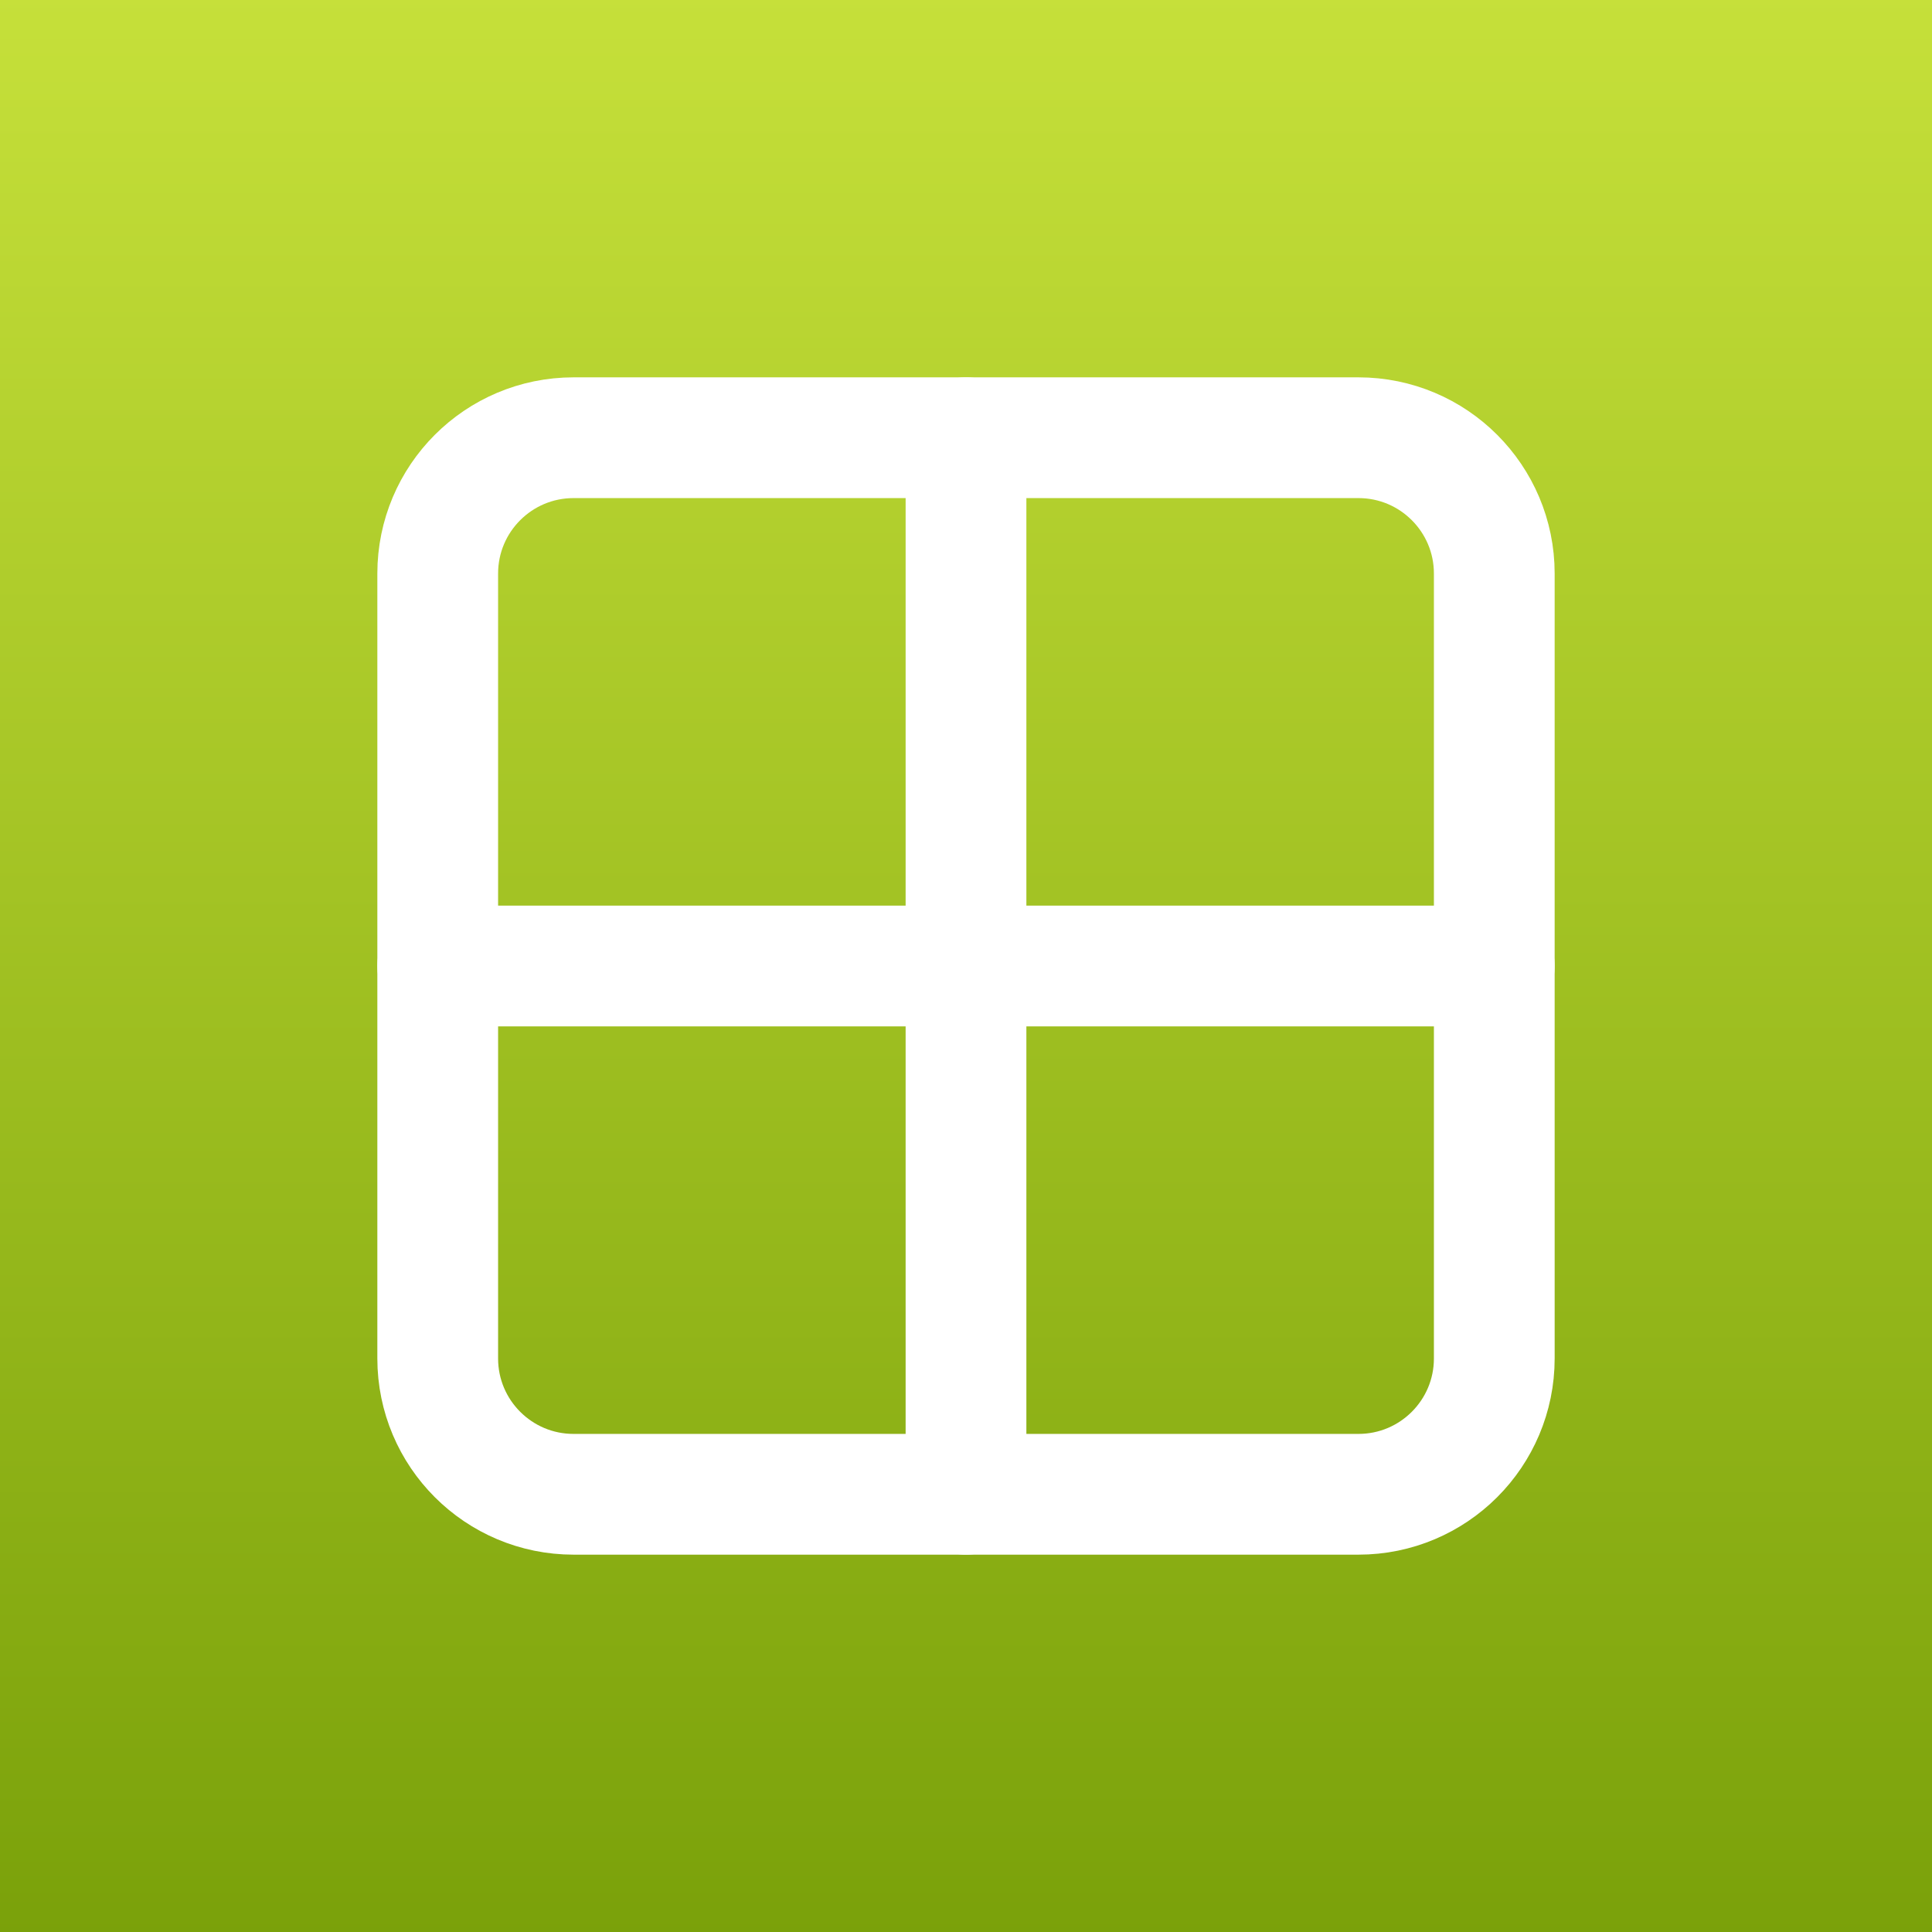
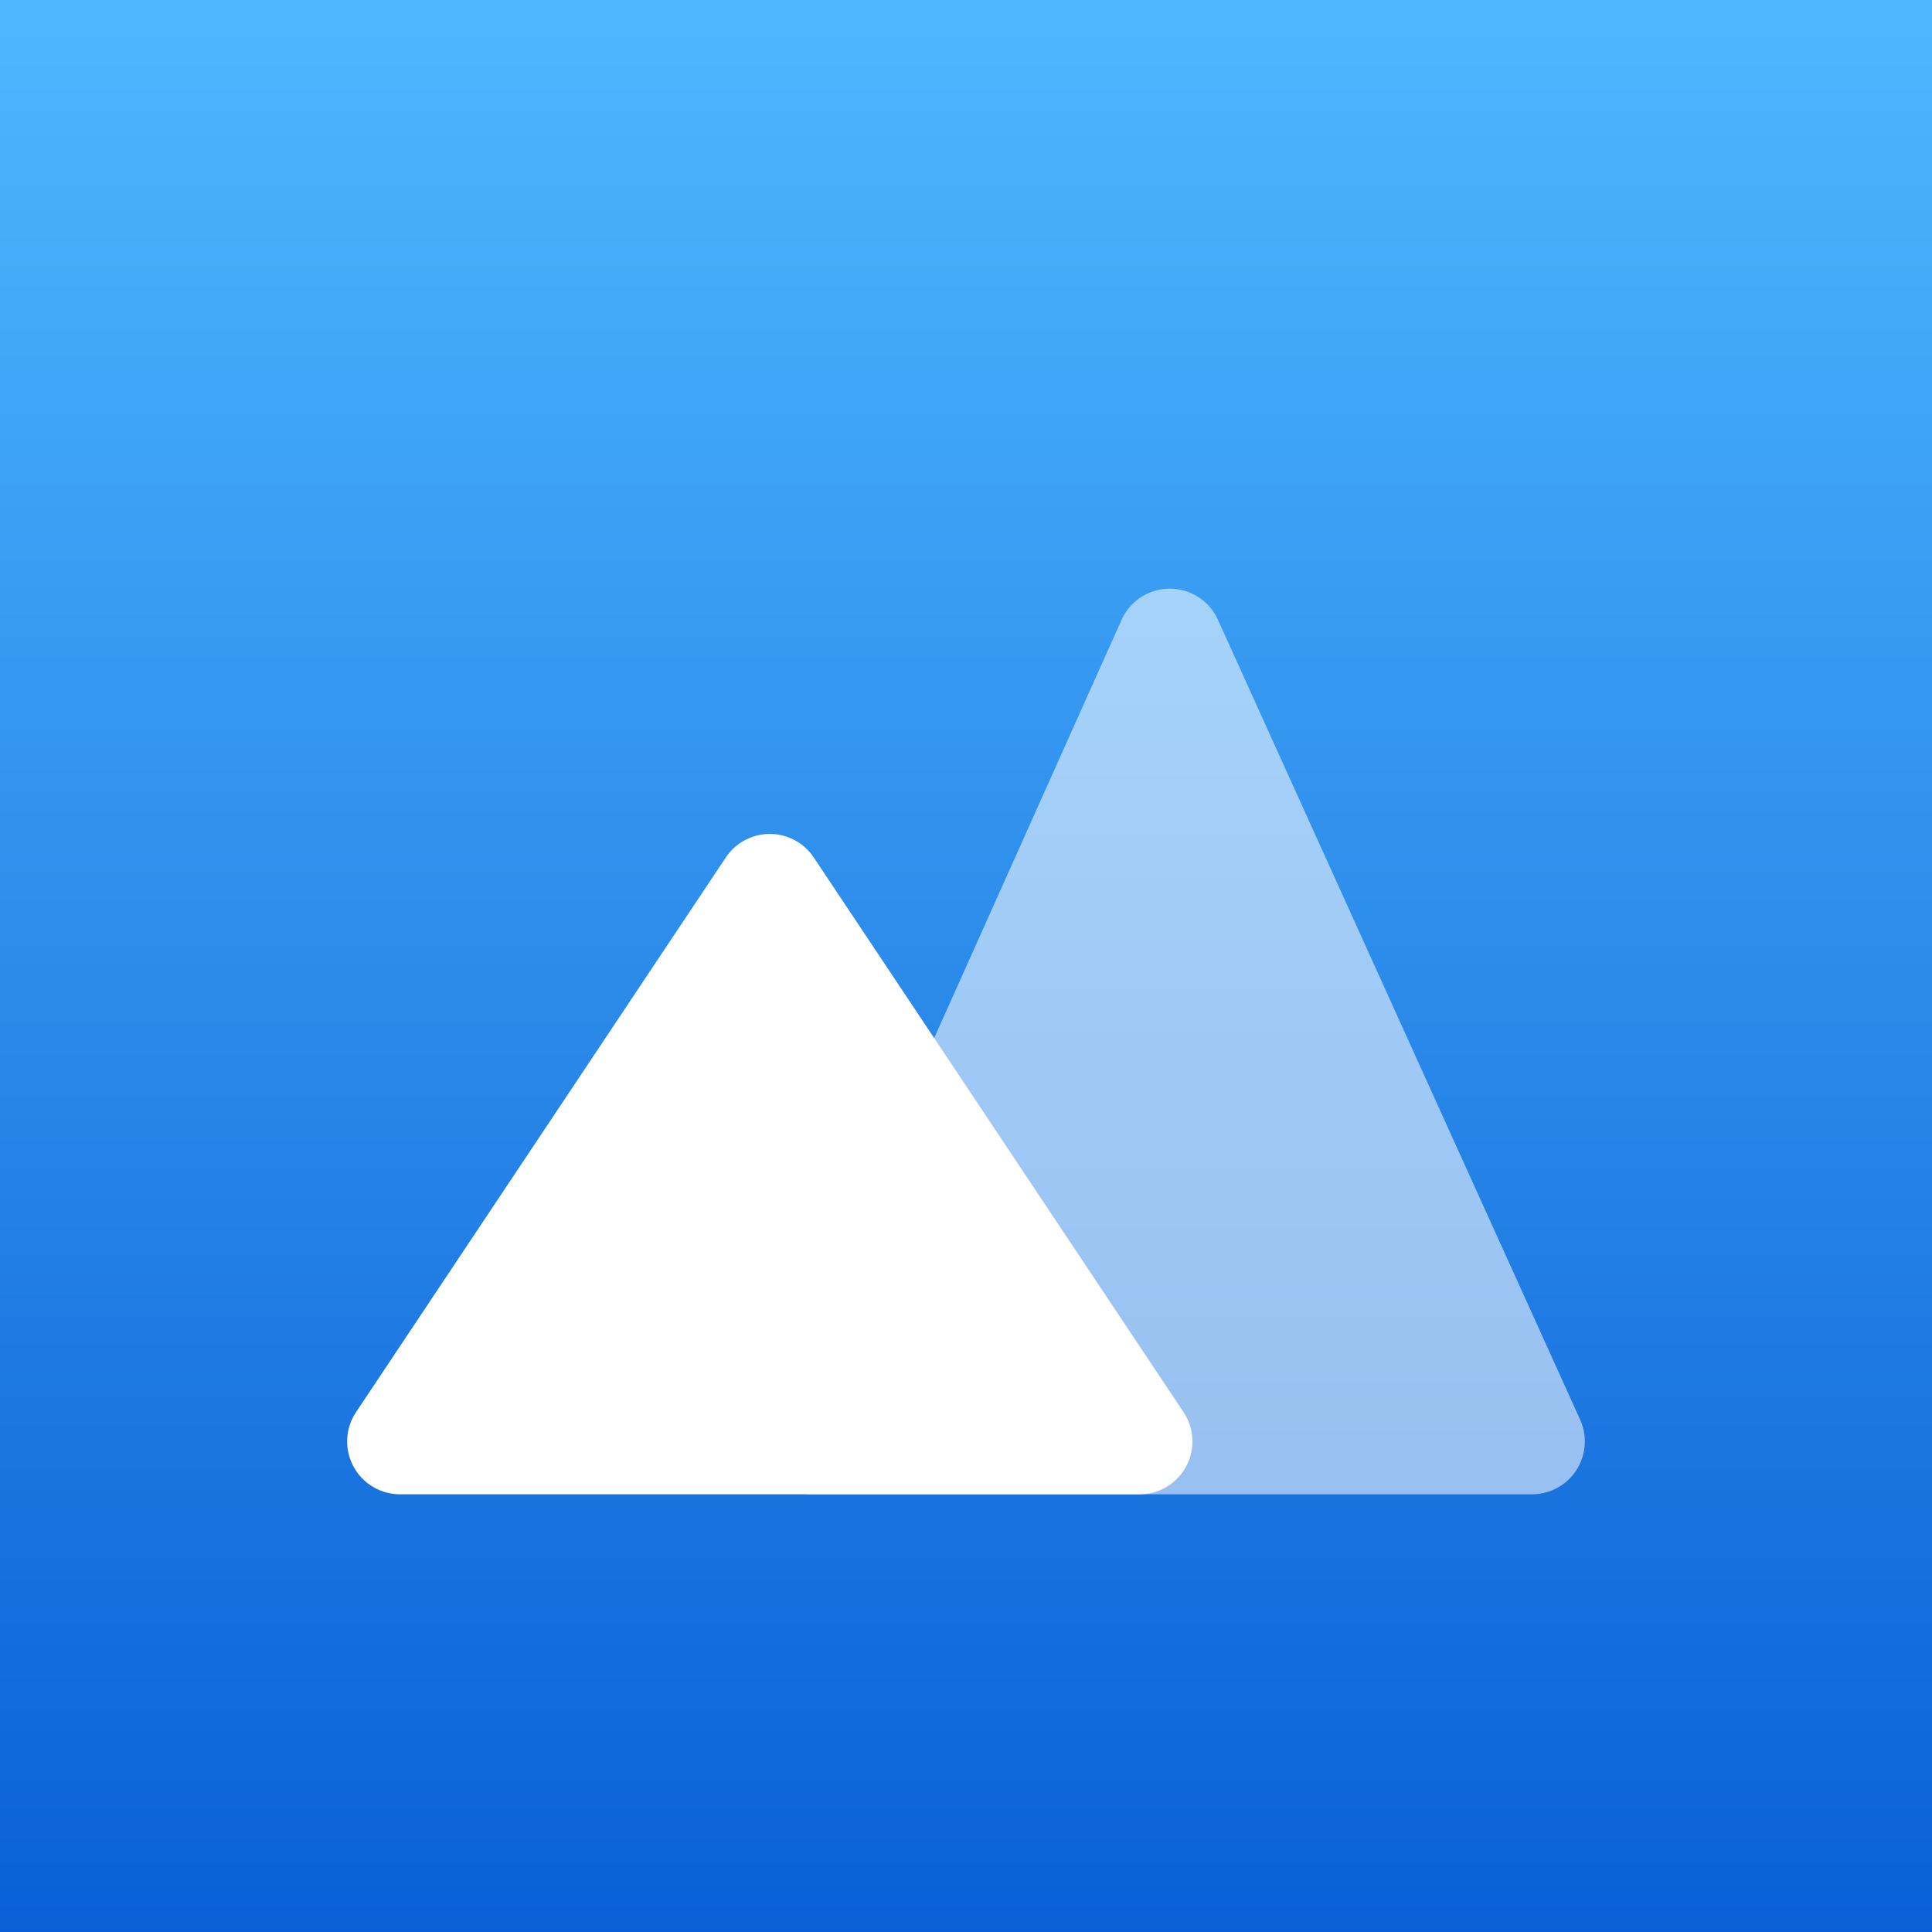
<svg xmlns="http://www.w3.org/2000/svg" width="1024" height="1024" viewBox="0 0 1024 1024">
  <defs>
    <linearGradient id="g" x1="0" y1="0" x2="0" y2="1">
-       <stop offset="0" stop-color="#c6e03a" />
-       <stop offset="1" stop-color="#7aa10a" />
+       <stop offset="0" stop-color="#4db8ff" />
+       <stop offset="1" stop-color="#0a5fd6" />
    </linearGradient>
  </defs>
  <rect width="1024" height="1024" rx="0" fill="url(#g)" />
-   <g fill="none" stroke="#fff" stroke-linecap="round" stroke-linejoin="round" stroke-width="64">
-     <rect x="232" y="232" width="560" height="560" rx="72" />
-     <path d="M512 232V792M232 512H792" />
-   </g>
+   <path opacity=".55" d="M430 764 L620 340 L812 764 Z" fill="#fff" stroke="#fff" stroke-width="56" stroke-linejoin="round" />
+   <path d="M212 764 L408 470 L604 764 Z" fill="#fff" stroke="#fff" stroke-width="56" stroke-linejoin="round" />
</svg>
